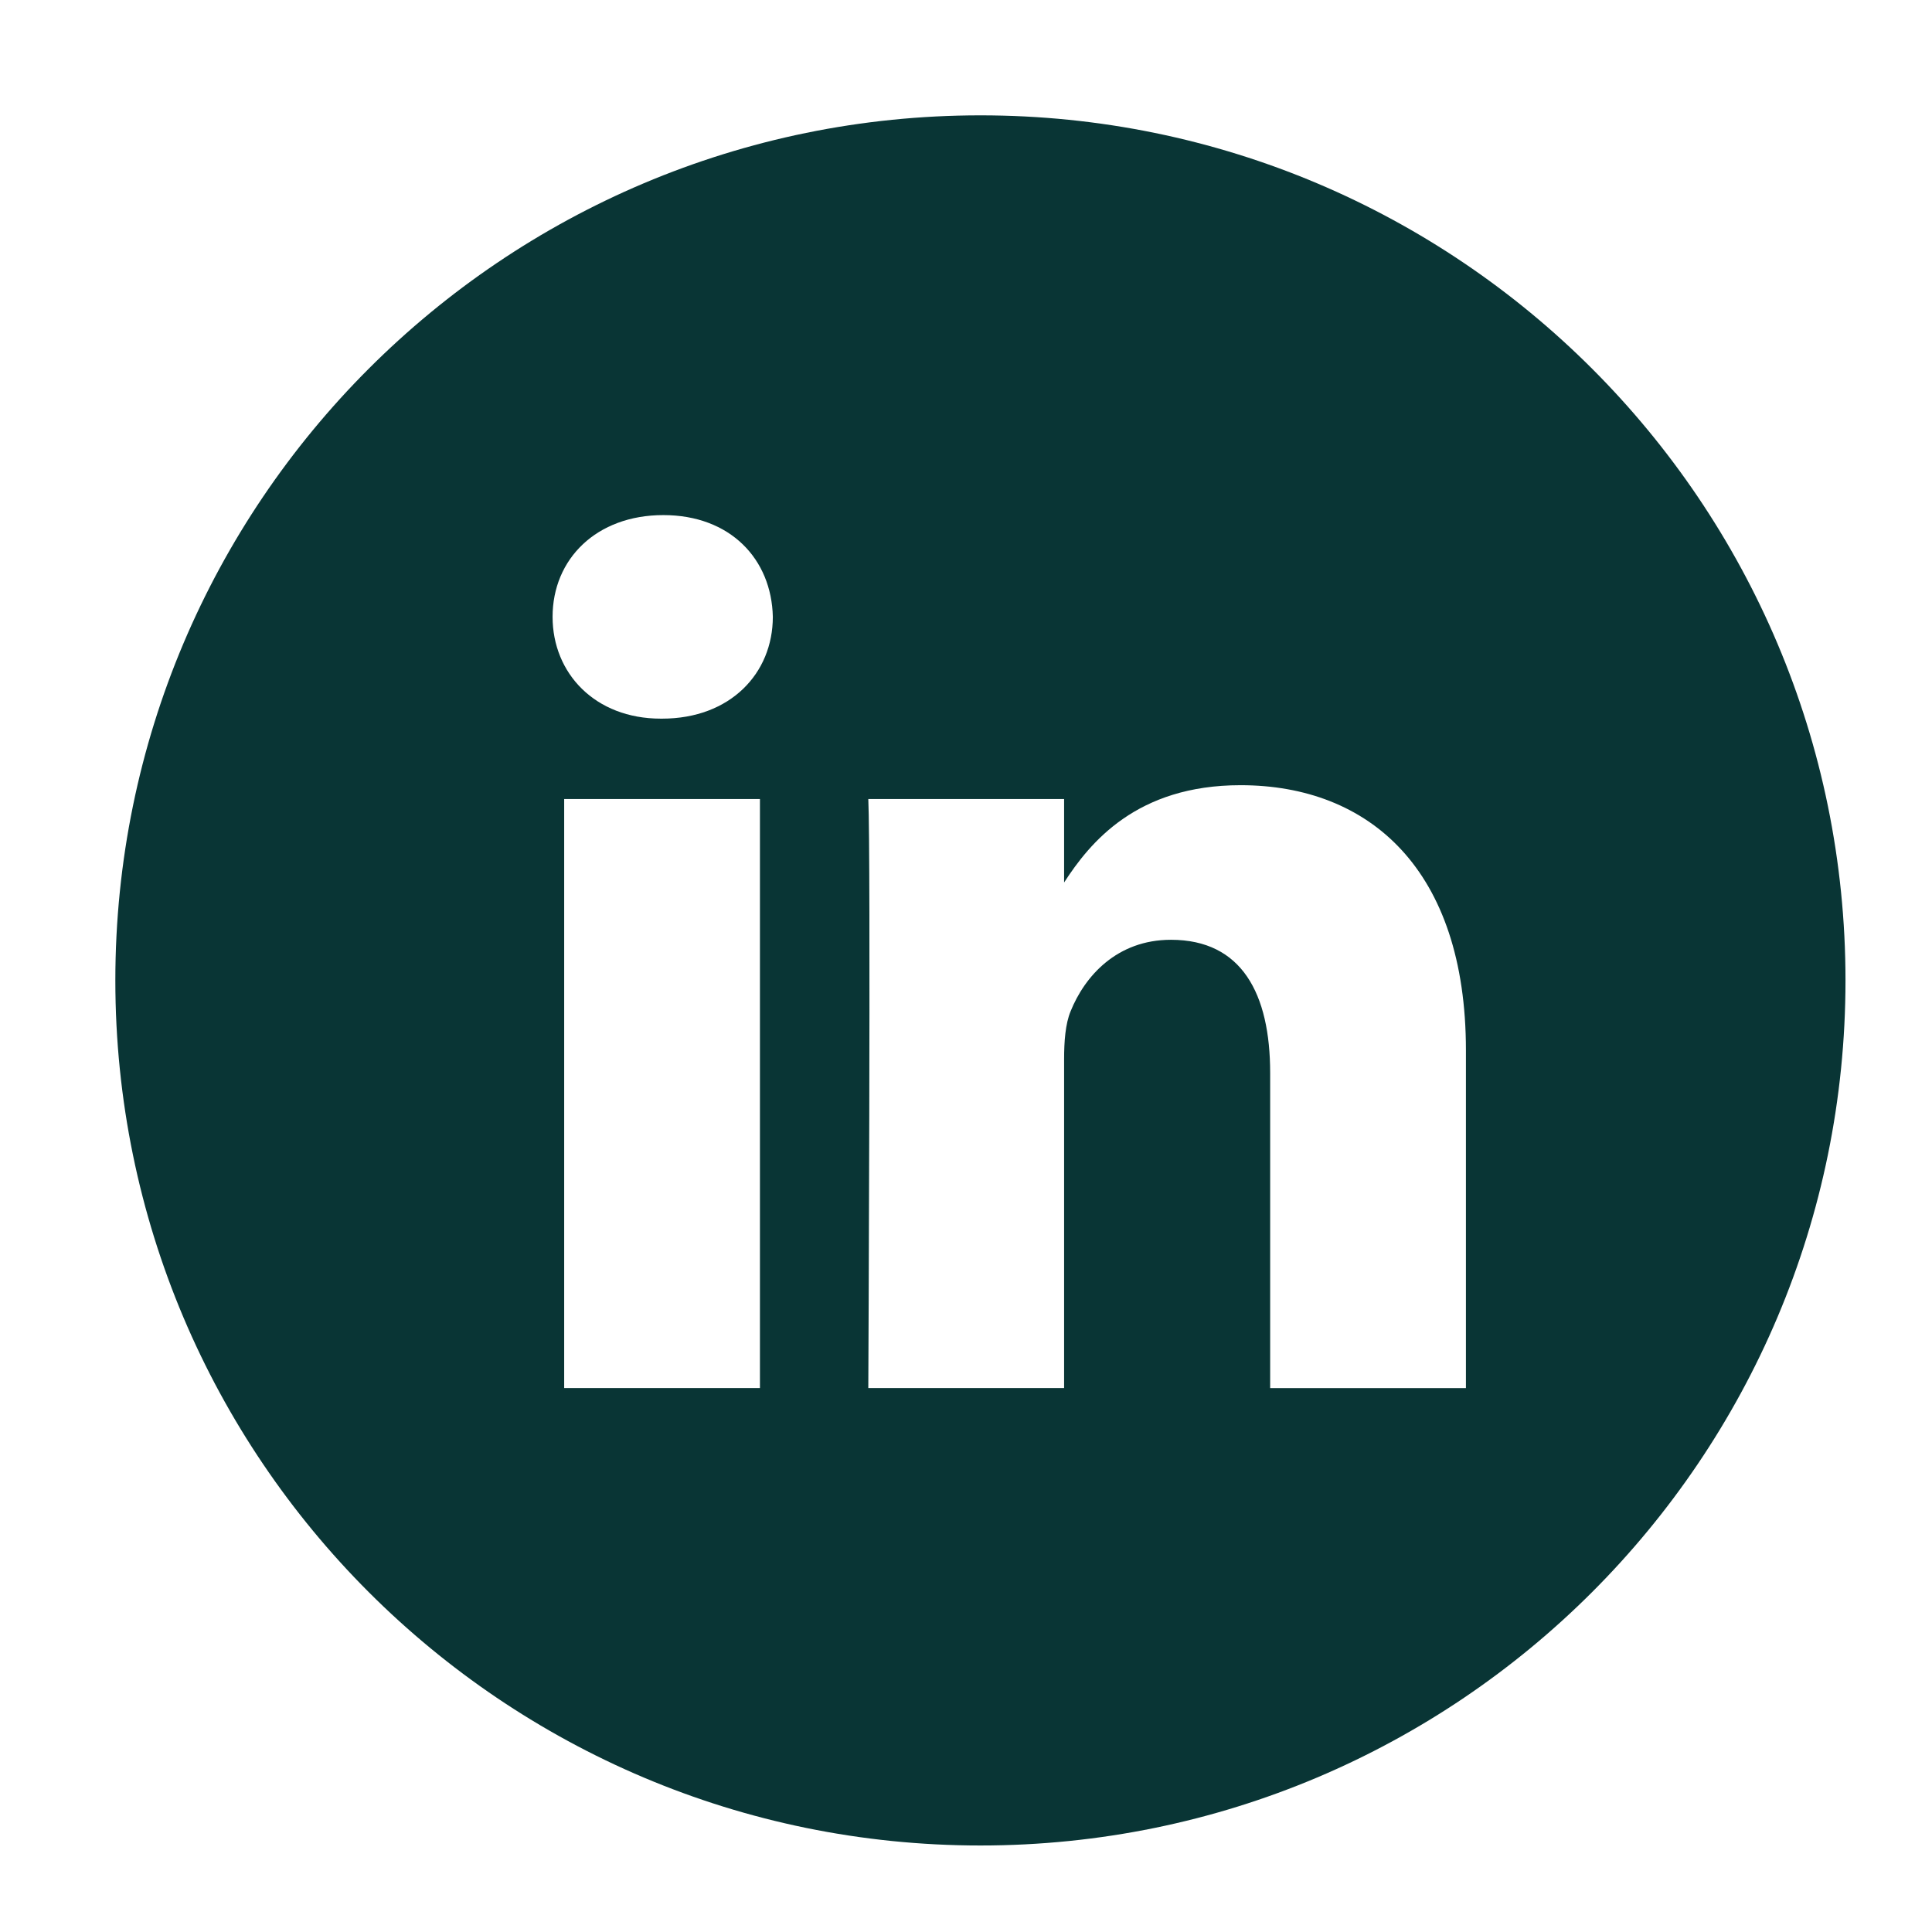
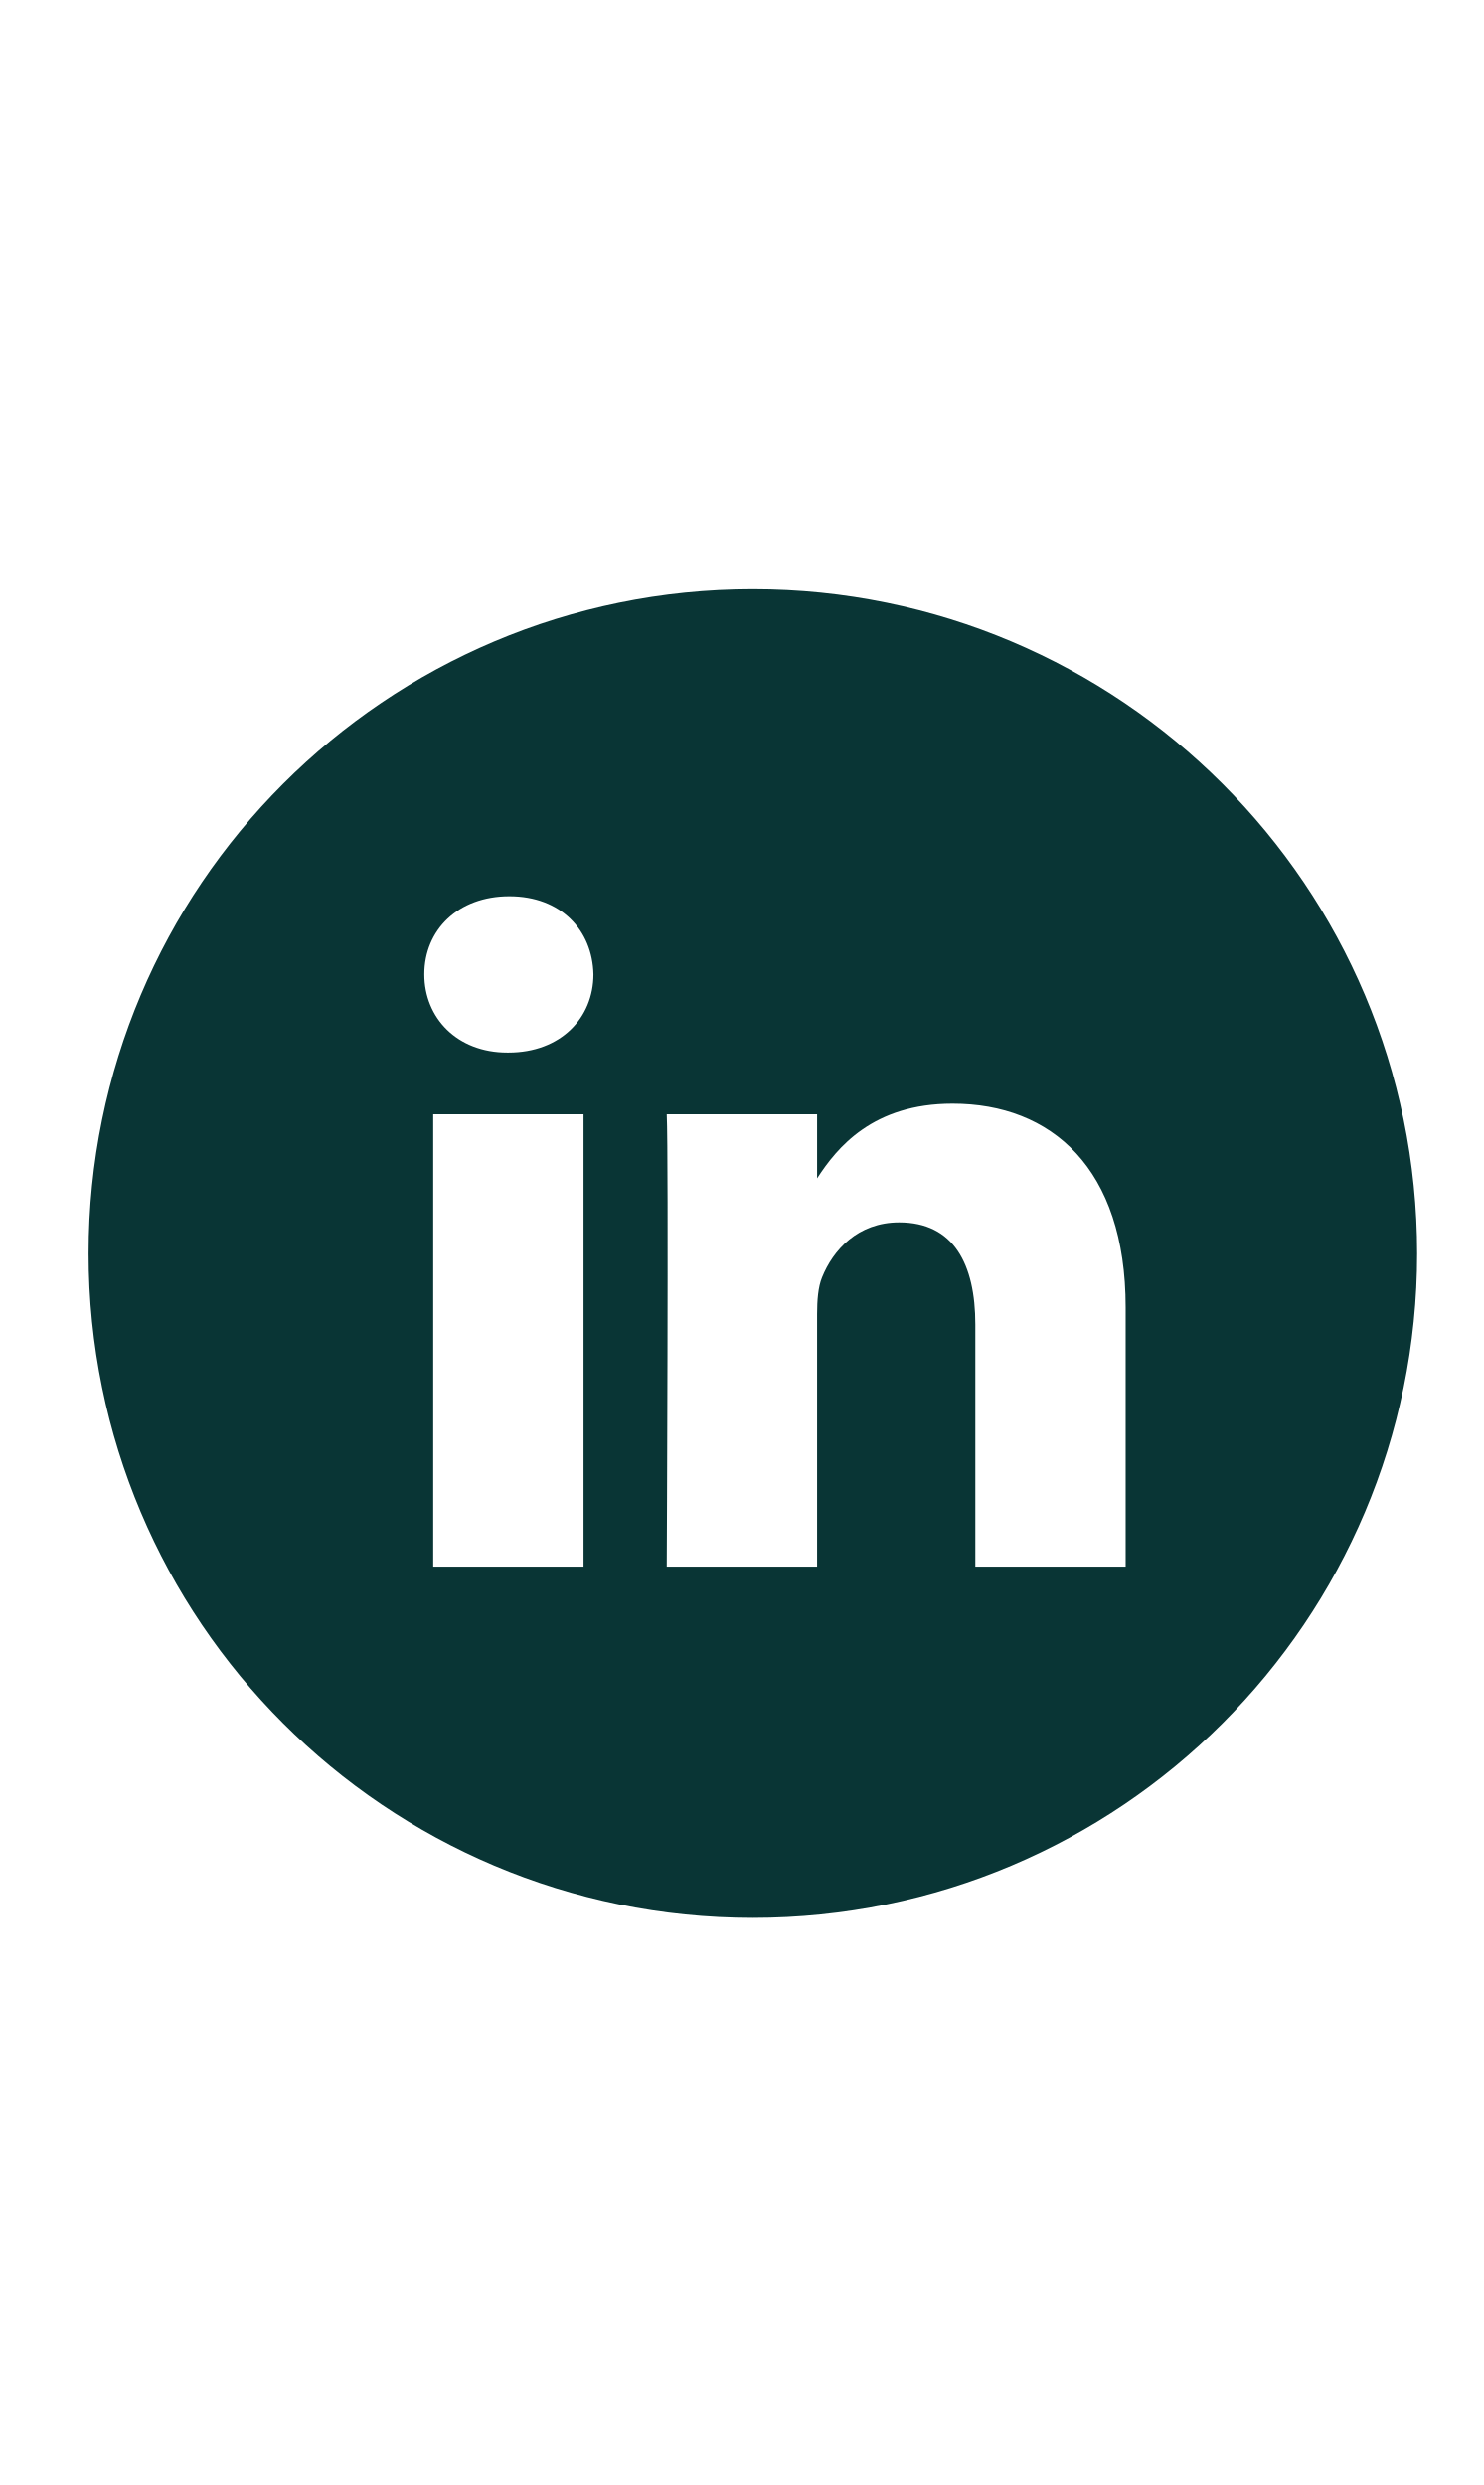
- <svg xmlns="http://www.w3.org/2000/svg" height="67px" id="Layer_1" style="enable-background:new 0 0 67 67;" version="1.1" viewBox="0 0 67 67" width="67px" xml:space="preserve">
+ <svg xmlns="http://www.w3.org/2000/svg" height="67px" id="Layer_1" style="enable-background:new 0 0 67 67;" version="1.1" viewBox="0 0 67 67" width="40px" xml:space="preserve">
  <path d="M50.837,48.137V36.425c0-6.275-3.35-9.195-7.816-9.195  c-3.604,0-5.219,1.983-6.119,3.374V27.71h-6.79c0.09,1.917,0,20.427,0,20.427h6.79V36.729c0-0.609,0.044-1.219,0.224-1.655  c0.49-1.22,1.607-2.483,3.482-2.483c2.458,0,3.44,1.873,3.44,4.618v10.929H50.837z M22.959,24.922c2.367,0,3.842-1.57,3.842-3.531  c-0.044-2.003-1.475-3.528-3.797-3.528s-3.841,1.524-3.841,3.528c0,1.961,1.474,3.531,3.753,3.531H22.959z M34,64  C17.432,64,4,50.568,4,34C4,17.431,17.432,4,34,4s30,13.431,30,30C64,50.568,50.568,64,34,64z M26.354,48.137V27.71h-6.789v20.427  H26.354z" style="fill-rule:evenodd;clip-rule:evenodd;fill:#093535;" />
</svg>
